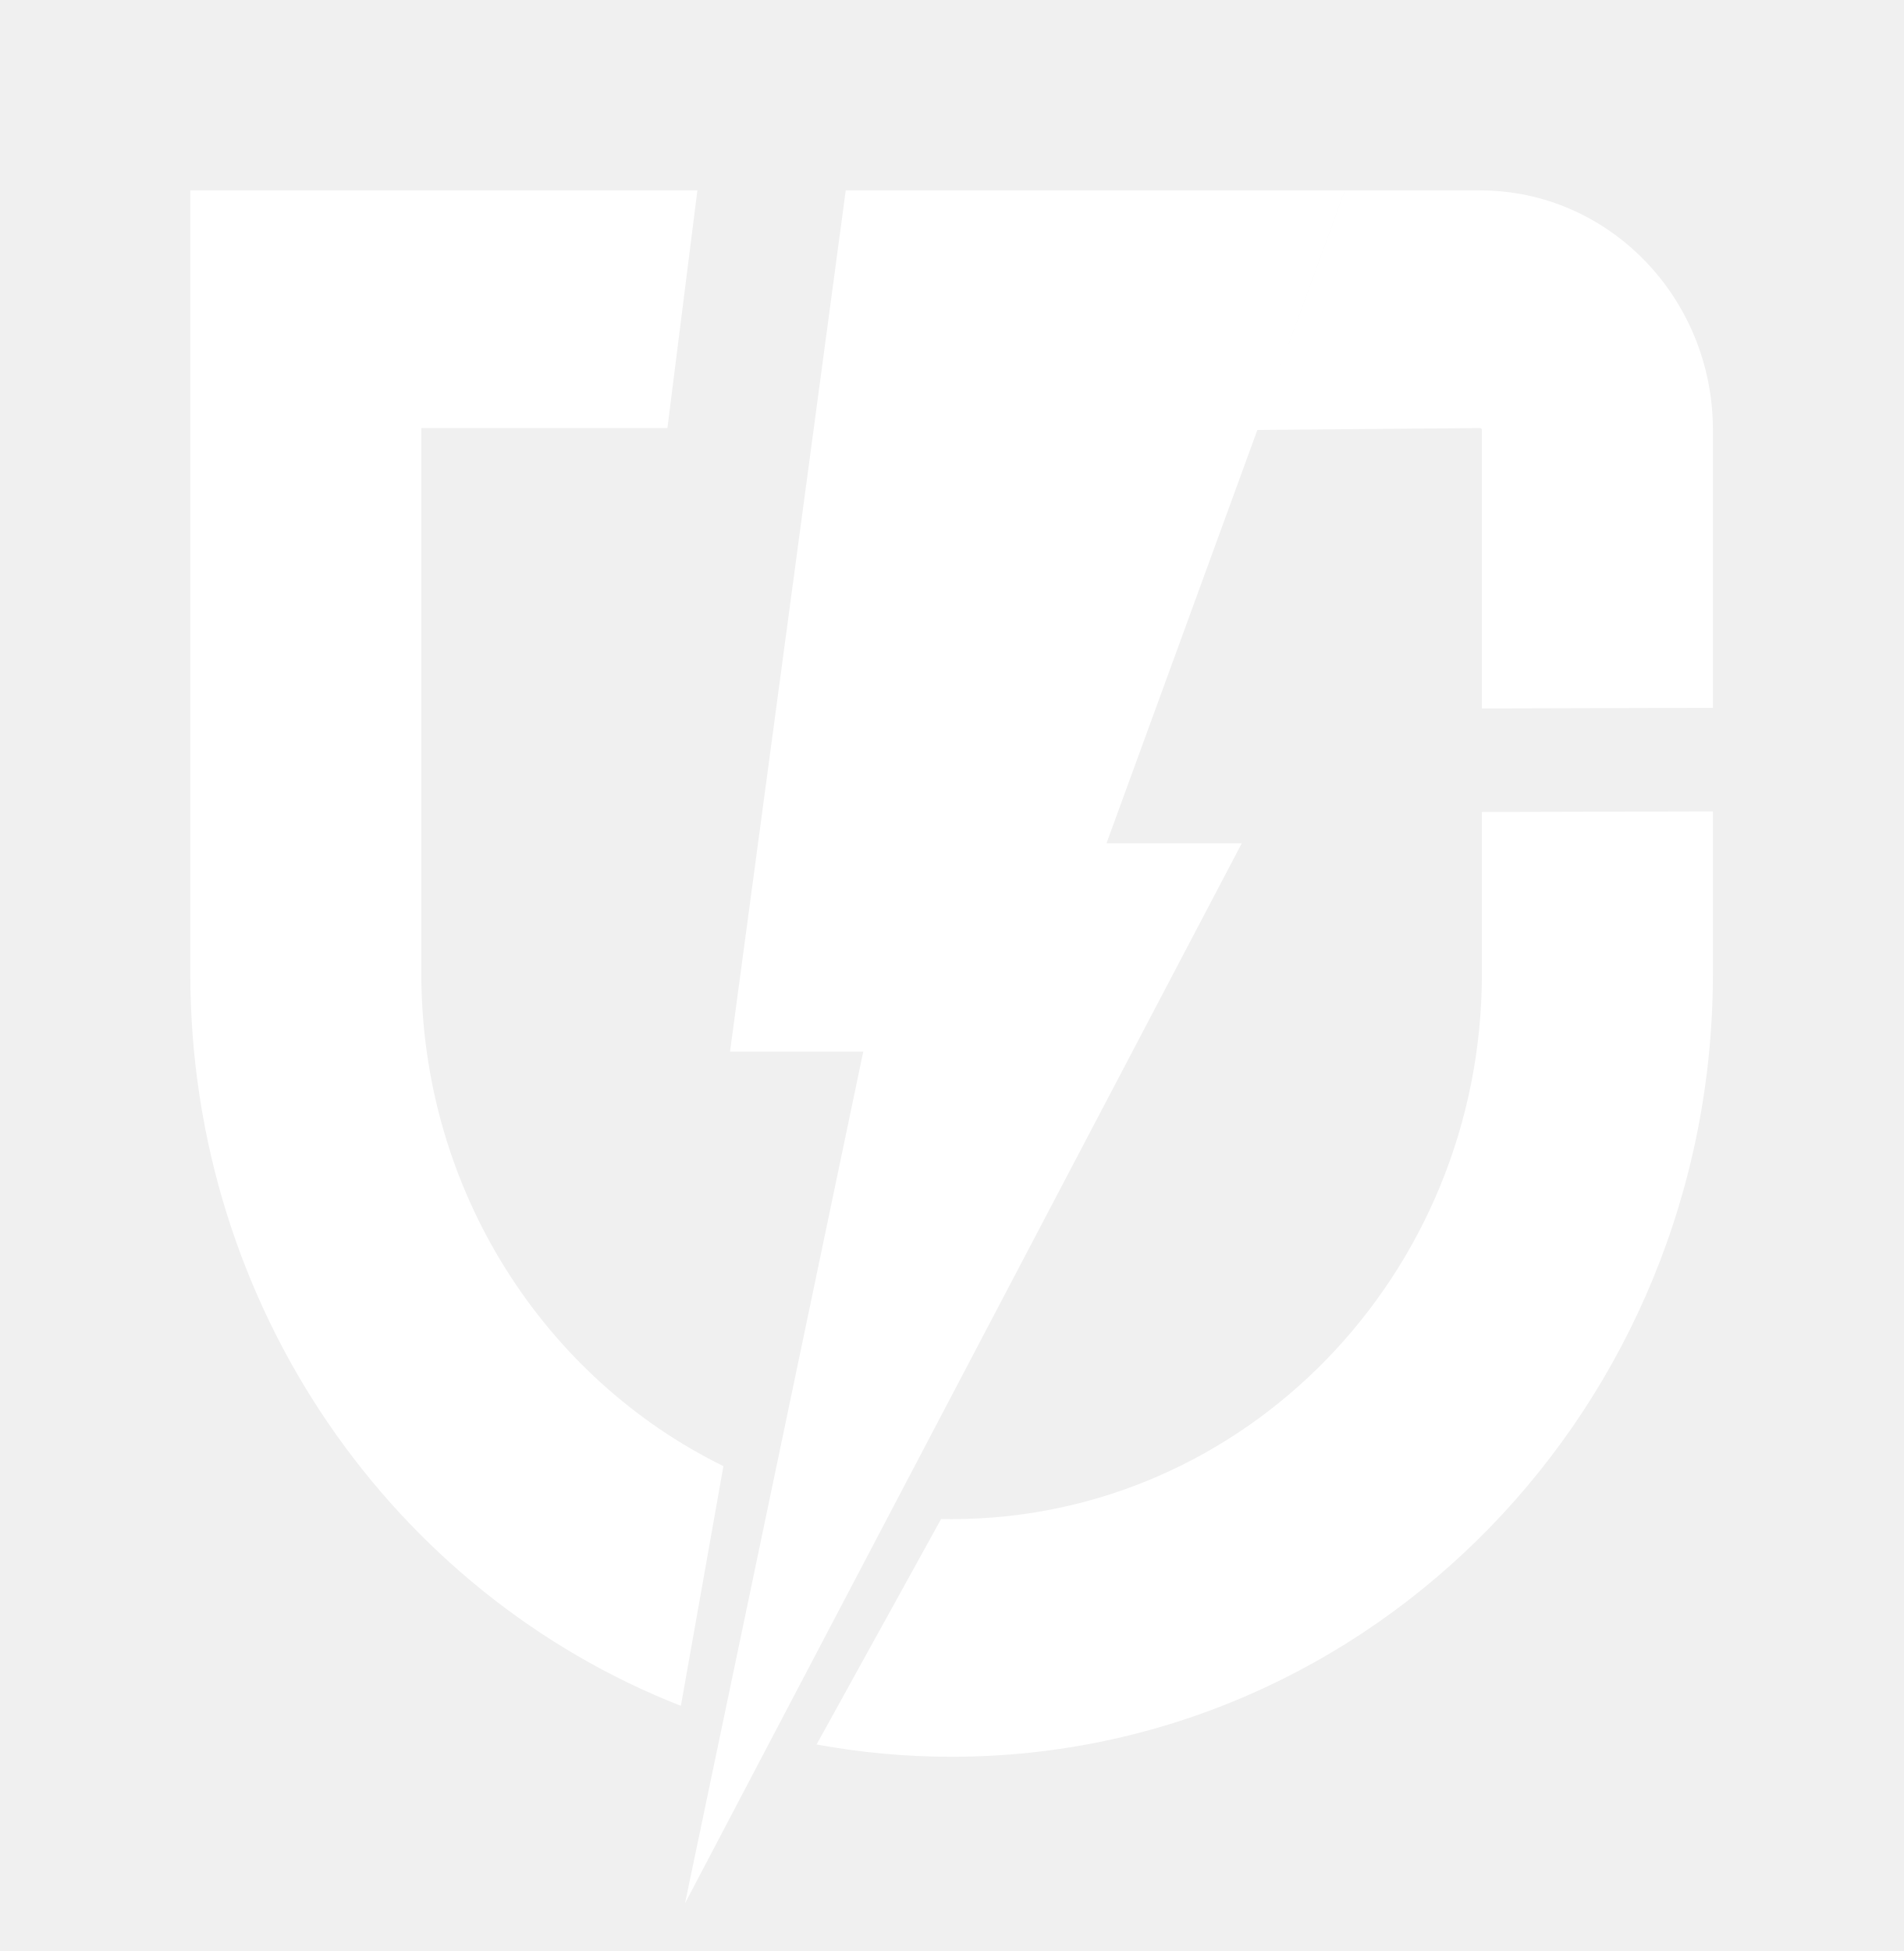
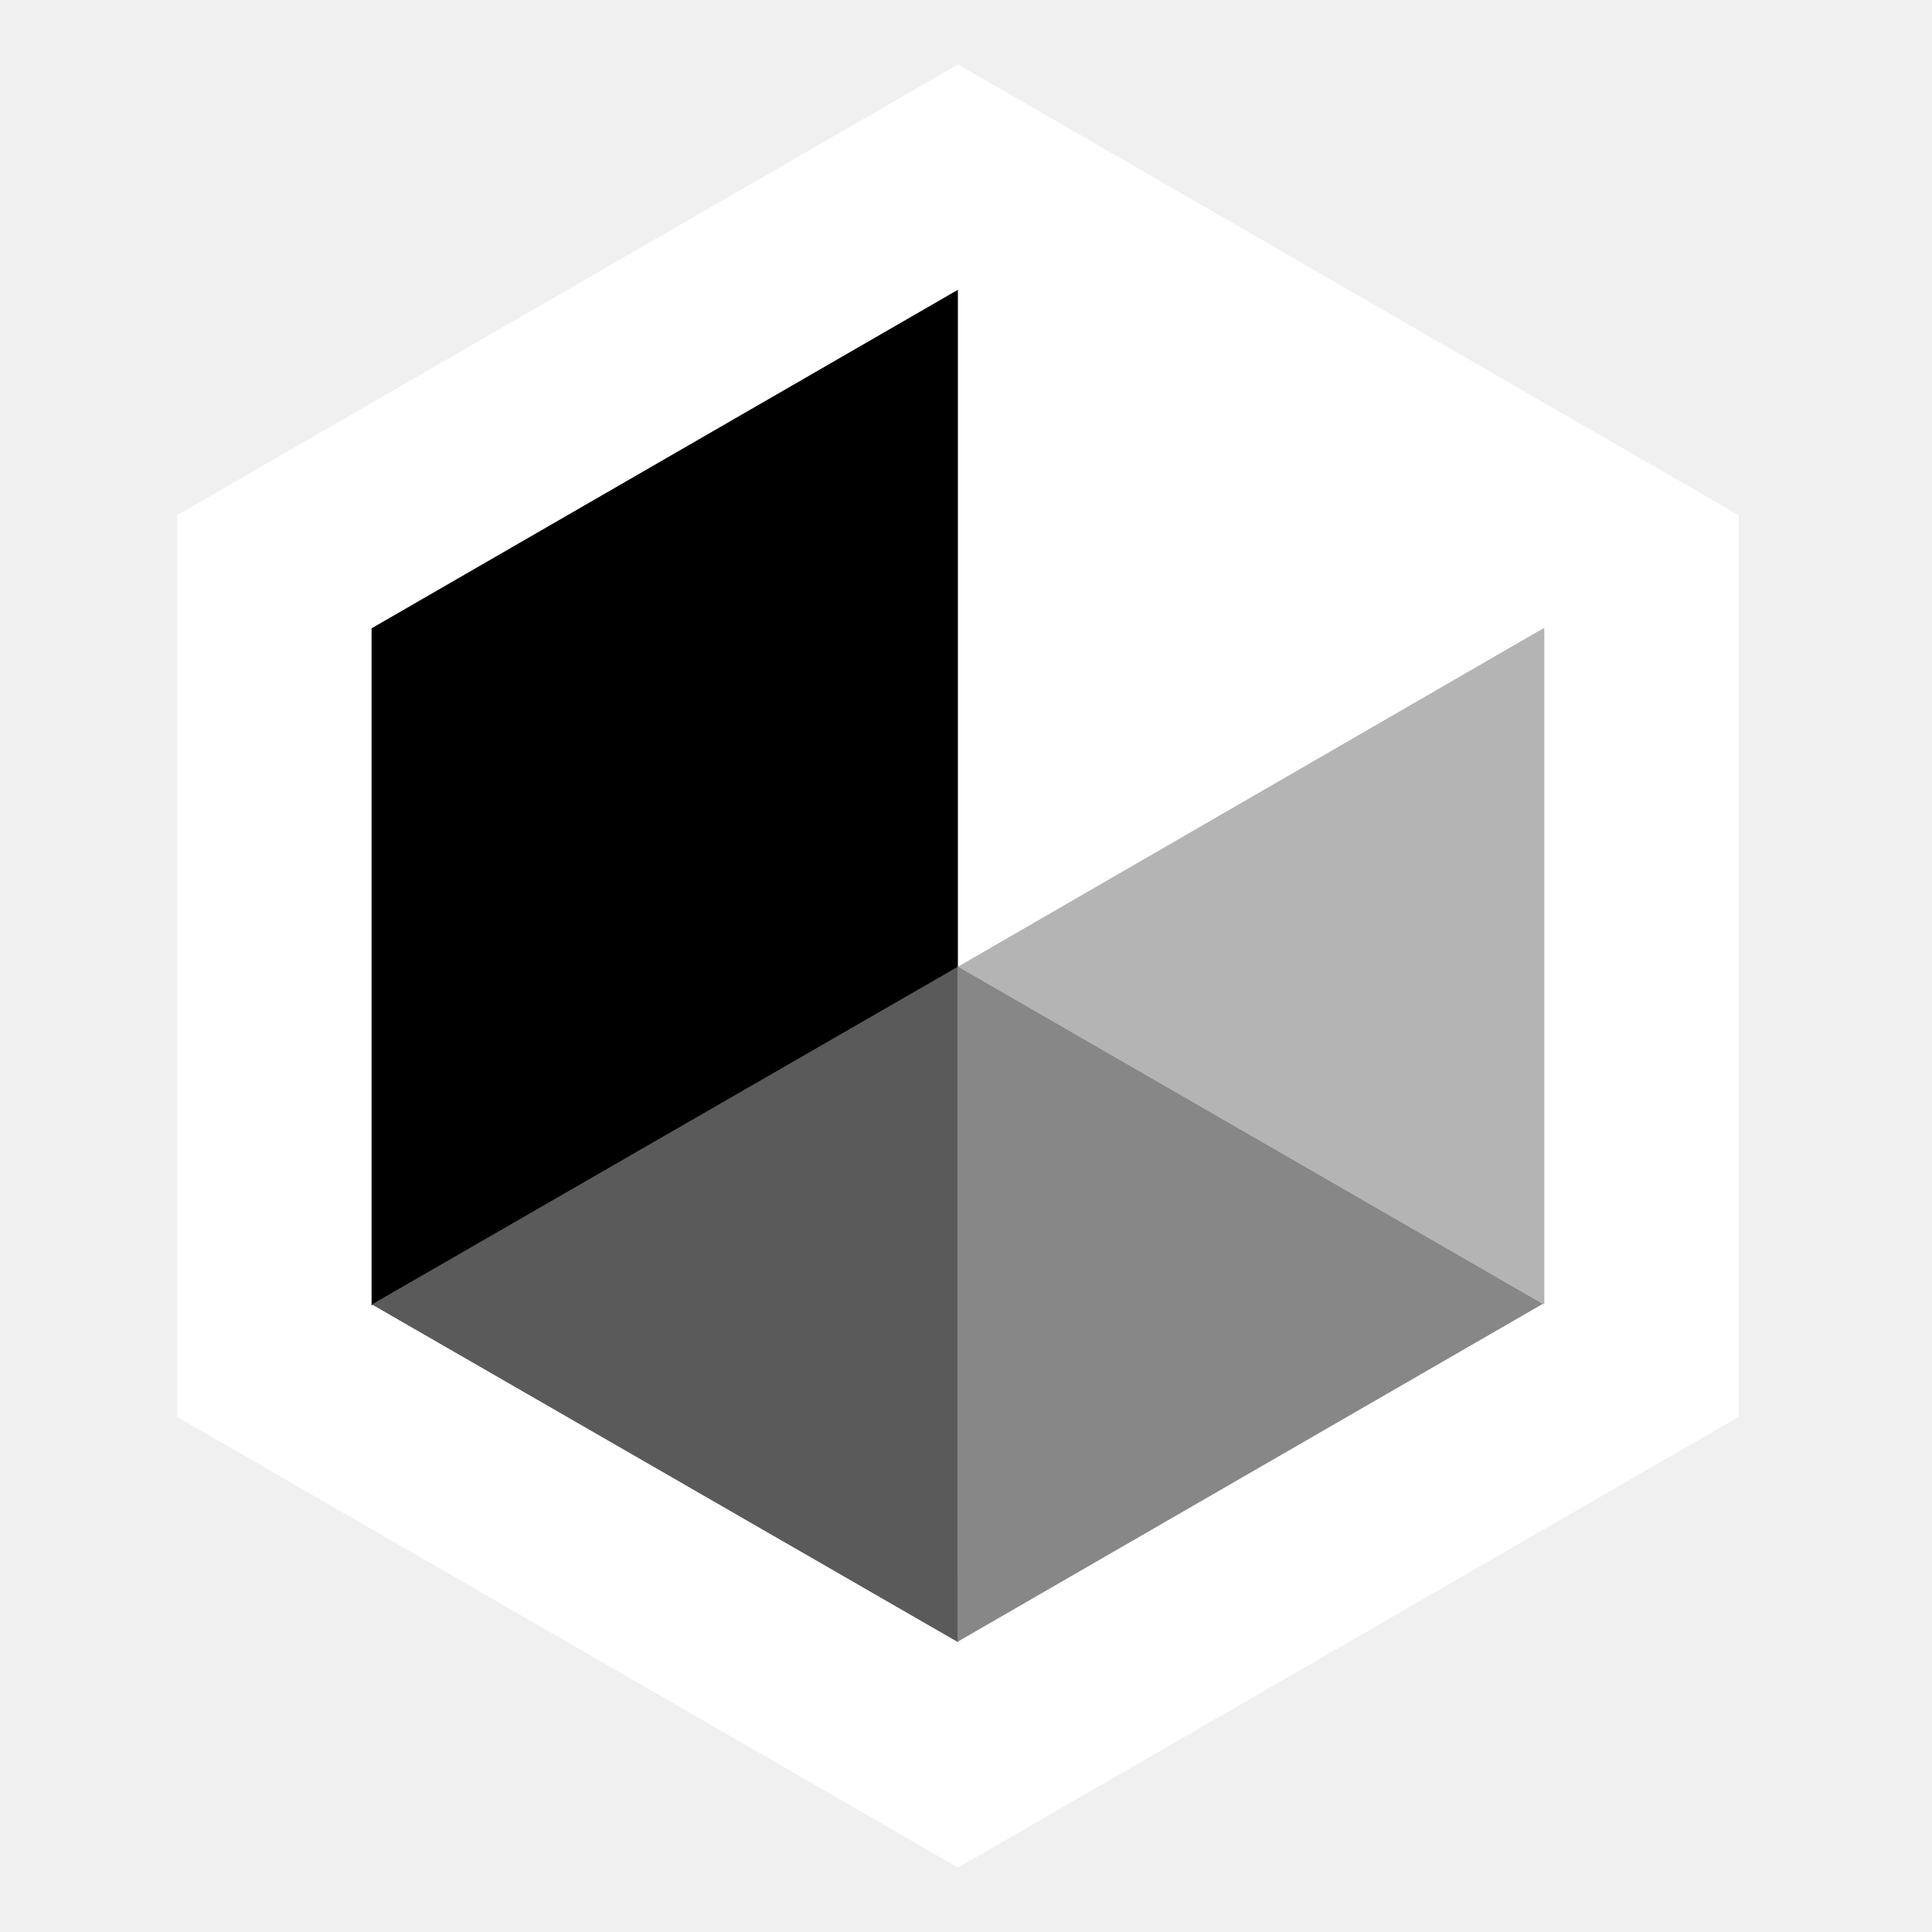
- <svg xmlns="http://www.w3.org/2000/svg" width="40" height="41" viewBox="0 0 40 41" fill="none">
-   <path d="M28.264 4L23.255 17.722H26.098L14.396 40L18.143 22.099H15.343L17.775 4H28.264ZM36 20.46C36 29.55 28.837 36.918 20 36.918C19.032 36.918 18.083 36.83 17.162 36.66L19.779 31.922C19.853 31.923 19.926 31.924 20 31.924C26.155 31.924 31.144 26.791 31.145 20.46V17.064L36 17.052V20.46ZM14.027 8.995H8.855V20.46C8.856 25.025 11.45 28.967 15.204 30.811L14.31 35.848C8.283 33.488 4 27.488 4 20.46V4.001H14.657L14.027 8.995ZM31.105 4.001C33.808 4.001 36 6.255 36 9.036V14.875L31.145 14.888V9.036C31.145 9.028 31.143 9.023 31.143 9.021C31.141 9.018 31.138 9.013 31.133 9.008C31.13 9.005 31.128 9.003 31.126 9.001L31.116 8.996C31.114 8.996 31.11 8.995 31.105 8.995L26.426 9.036L28.265 4L31.105 4.001Z" fill="white" />
+ <svg xmlns="http://www.w3.org/2000/svg" width="60" height="60" viewBox="0 0 60 60" fill="none">
+   <g transform="translate(5.5, 2)">
+     <path d="M24.252 0L0 14V42.003L24.252 56L48.498 42.003V14L24.252 0Z" fill="white" />
+     <path d="M24.248 7V28.038L6.04 38.538V17.513L24.248 7Z" fill="black" />
+     <path d="M24.253 28.02L6.049 38.51L24.253 49H24.254L24.253 28.02Z" fill="#5A5A5A" />
+     <path d="M24.25 28.022L42.459 38.521L42.459 17.496L24.25 28.022Z" fill="#B4B4B4" />
+     <path d="M24.253 28.02V48.978L42.414 38.492L24.253 28.02Z" fill="#878787" />
+   </g>
</svg>
